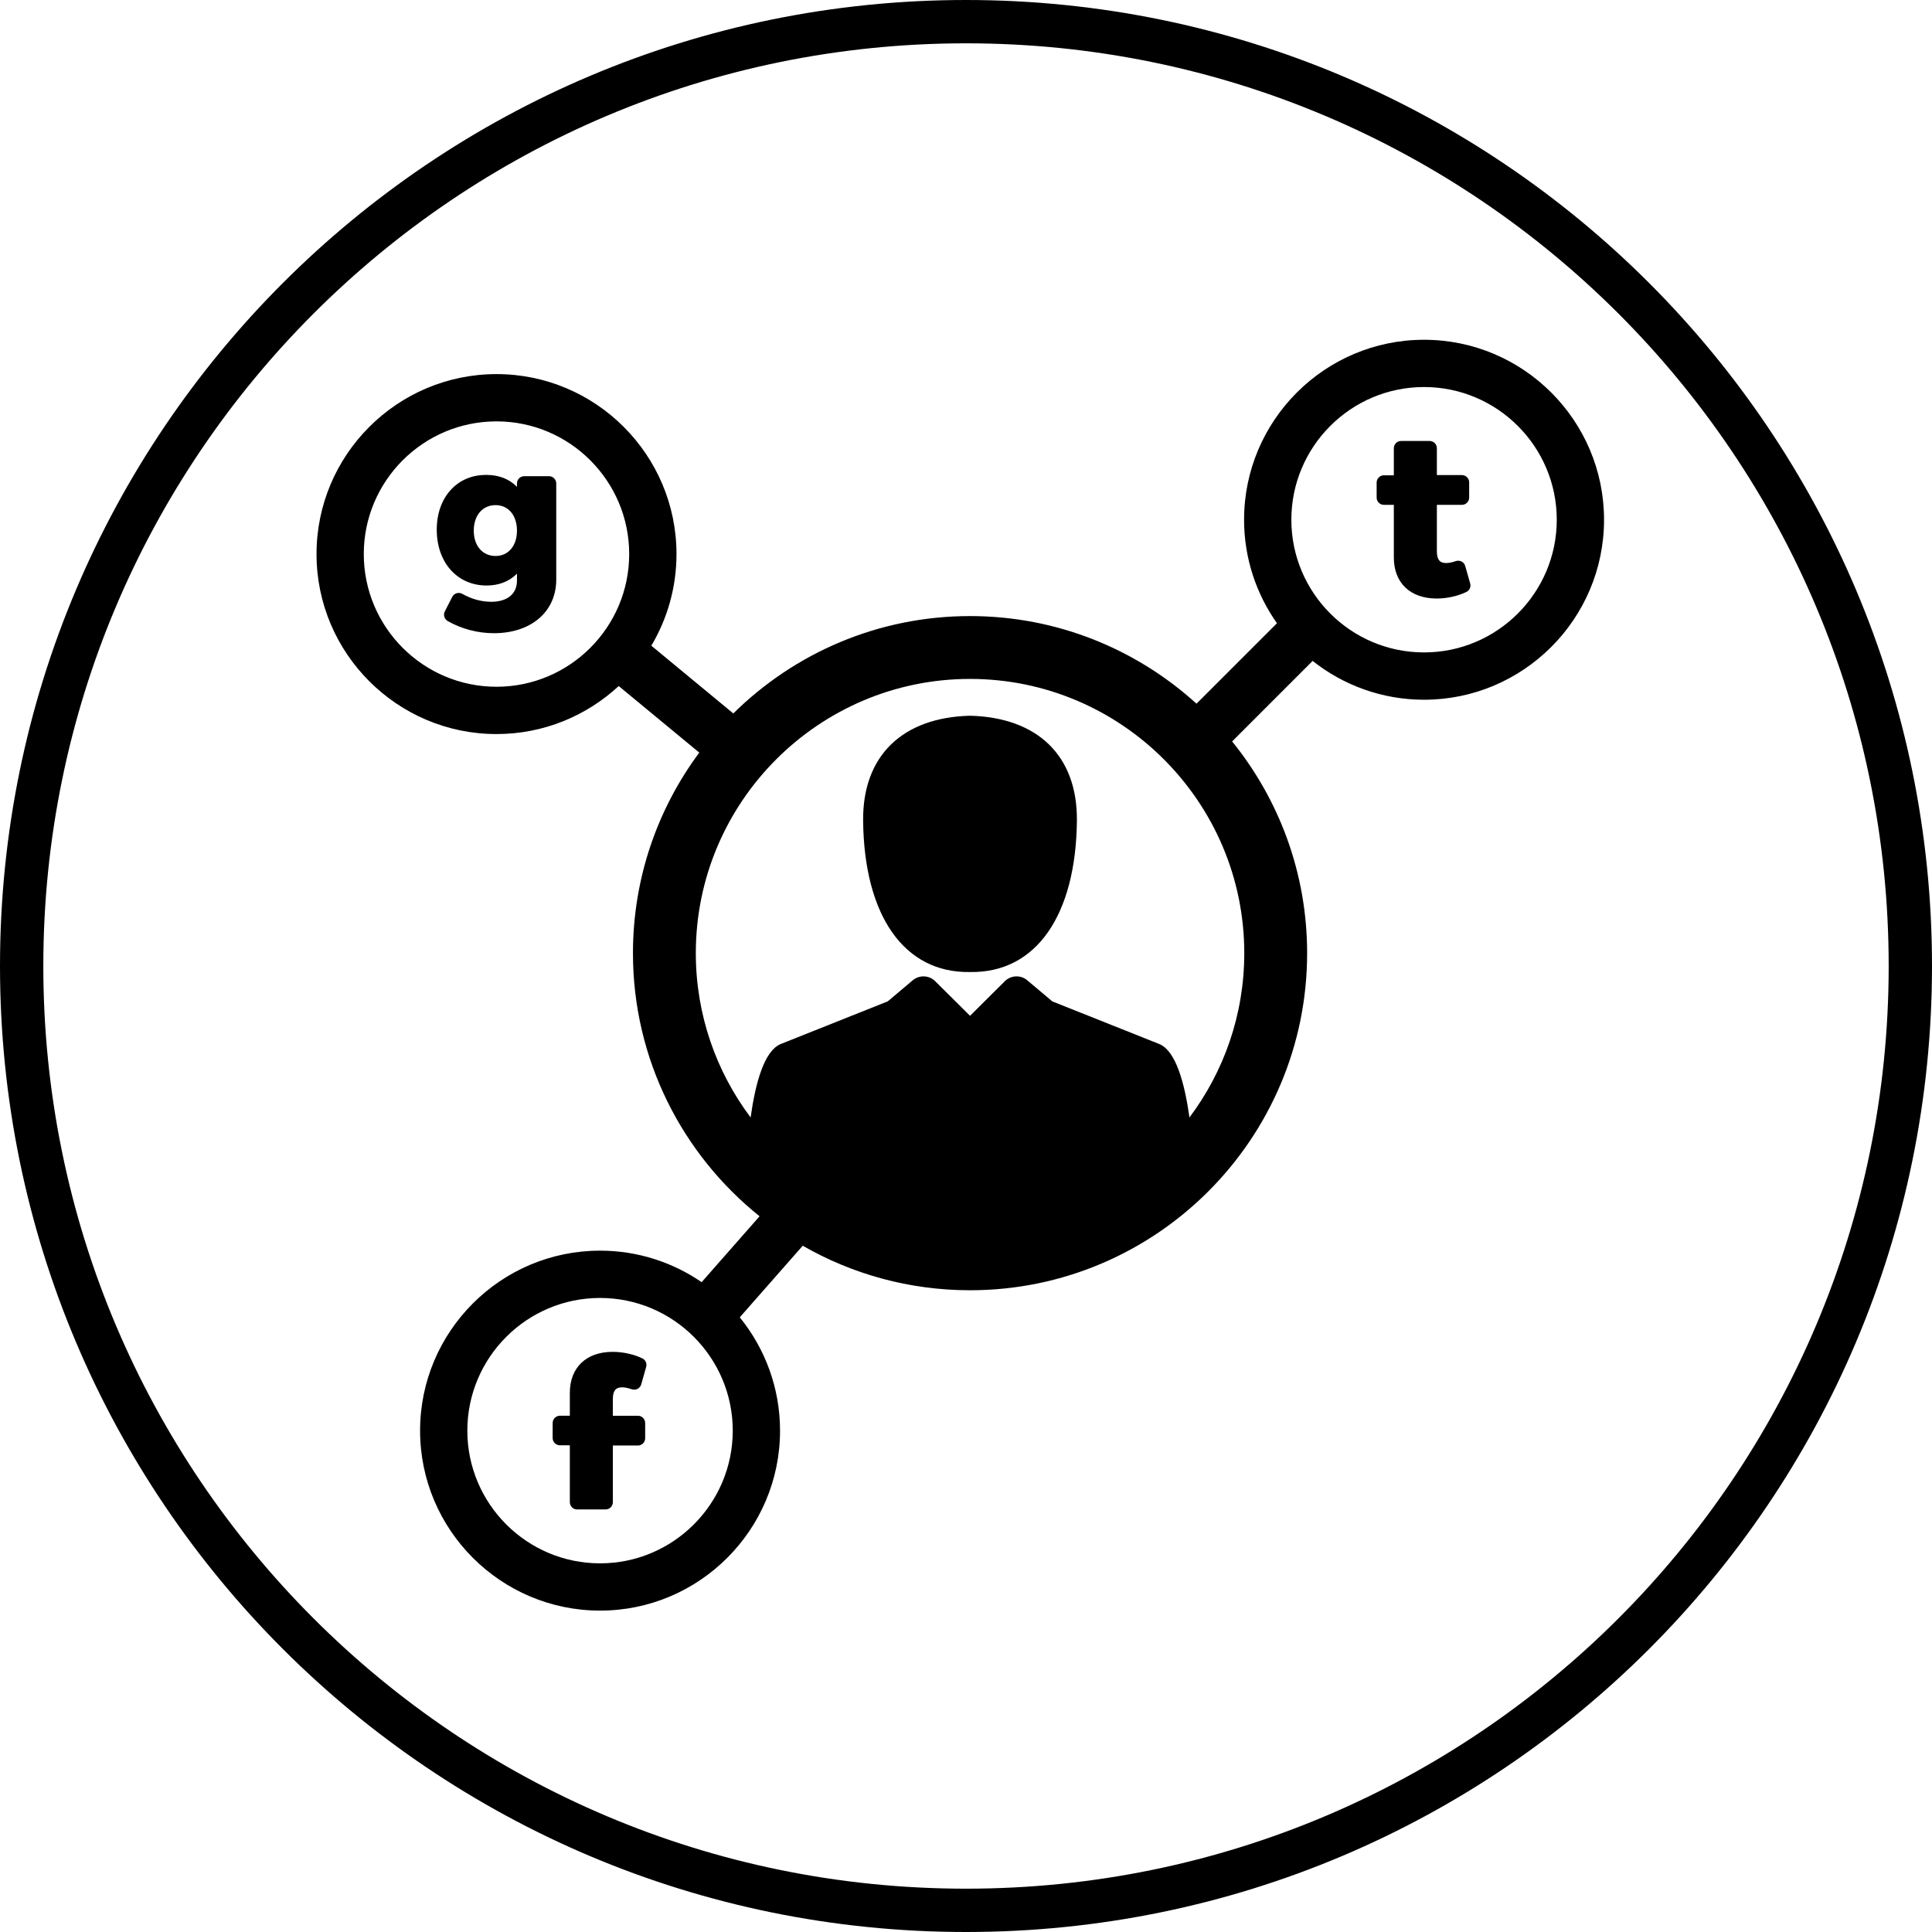
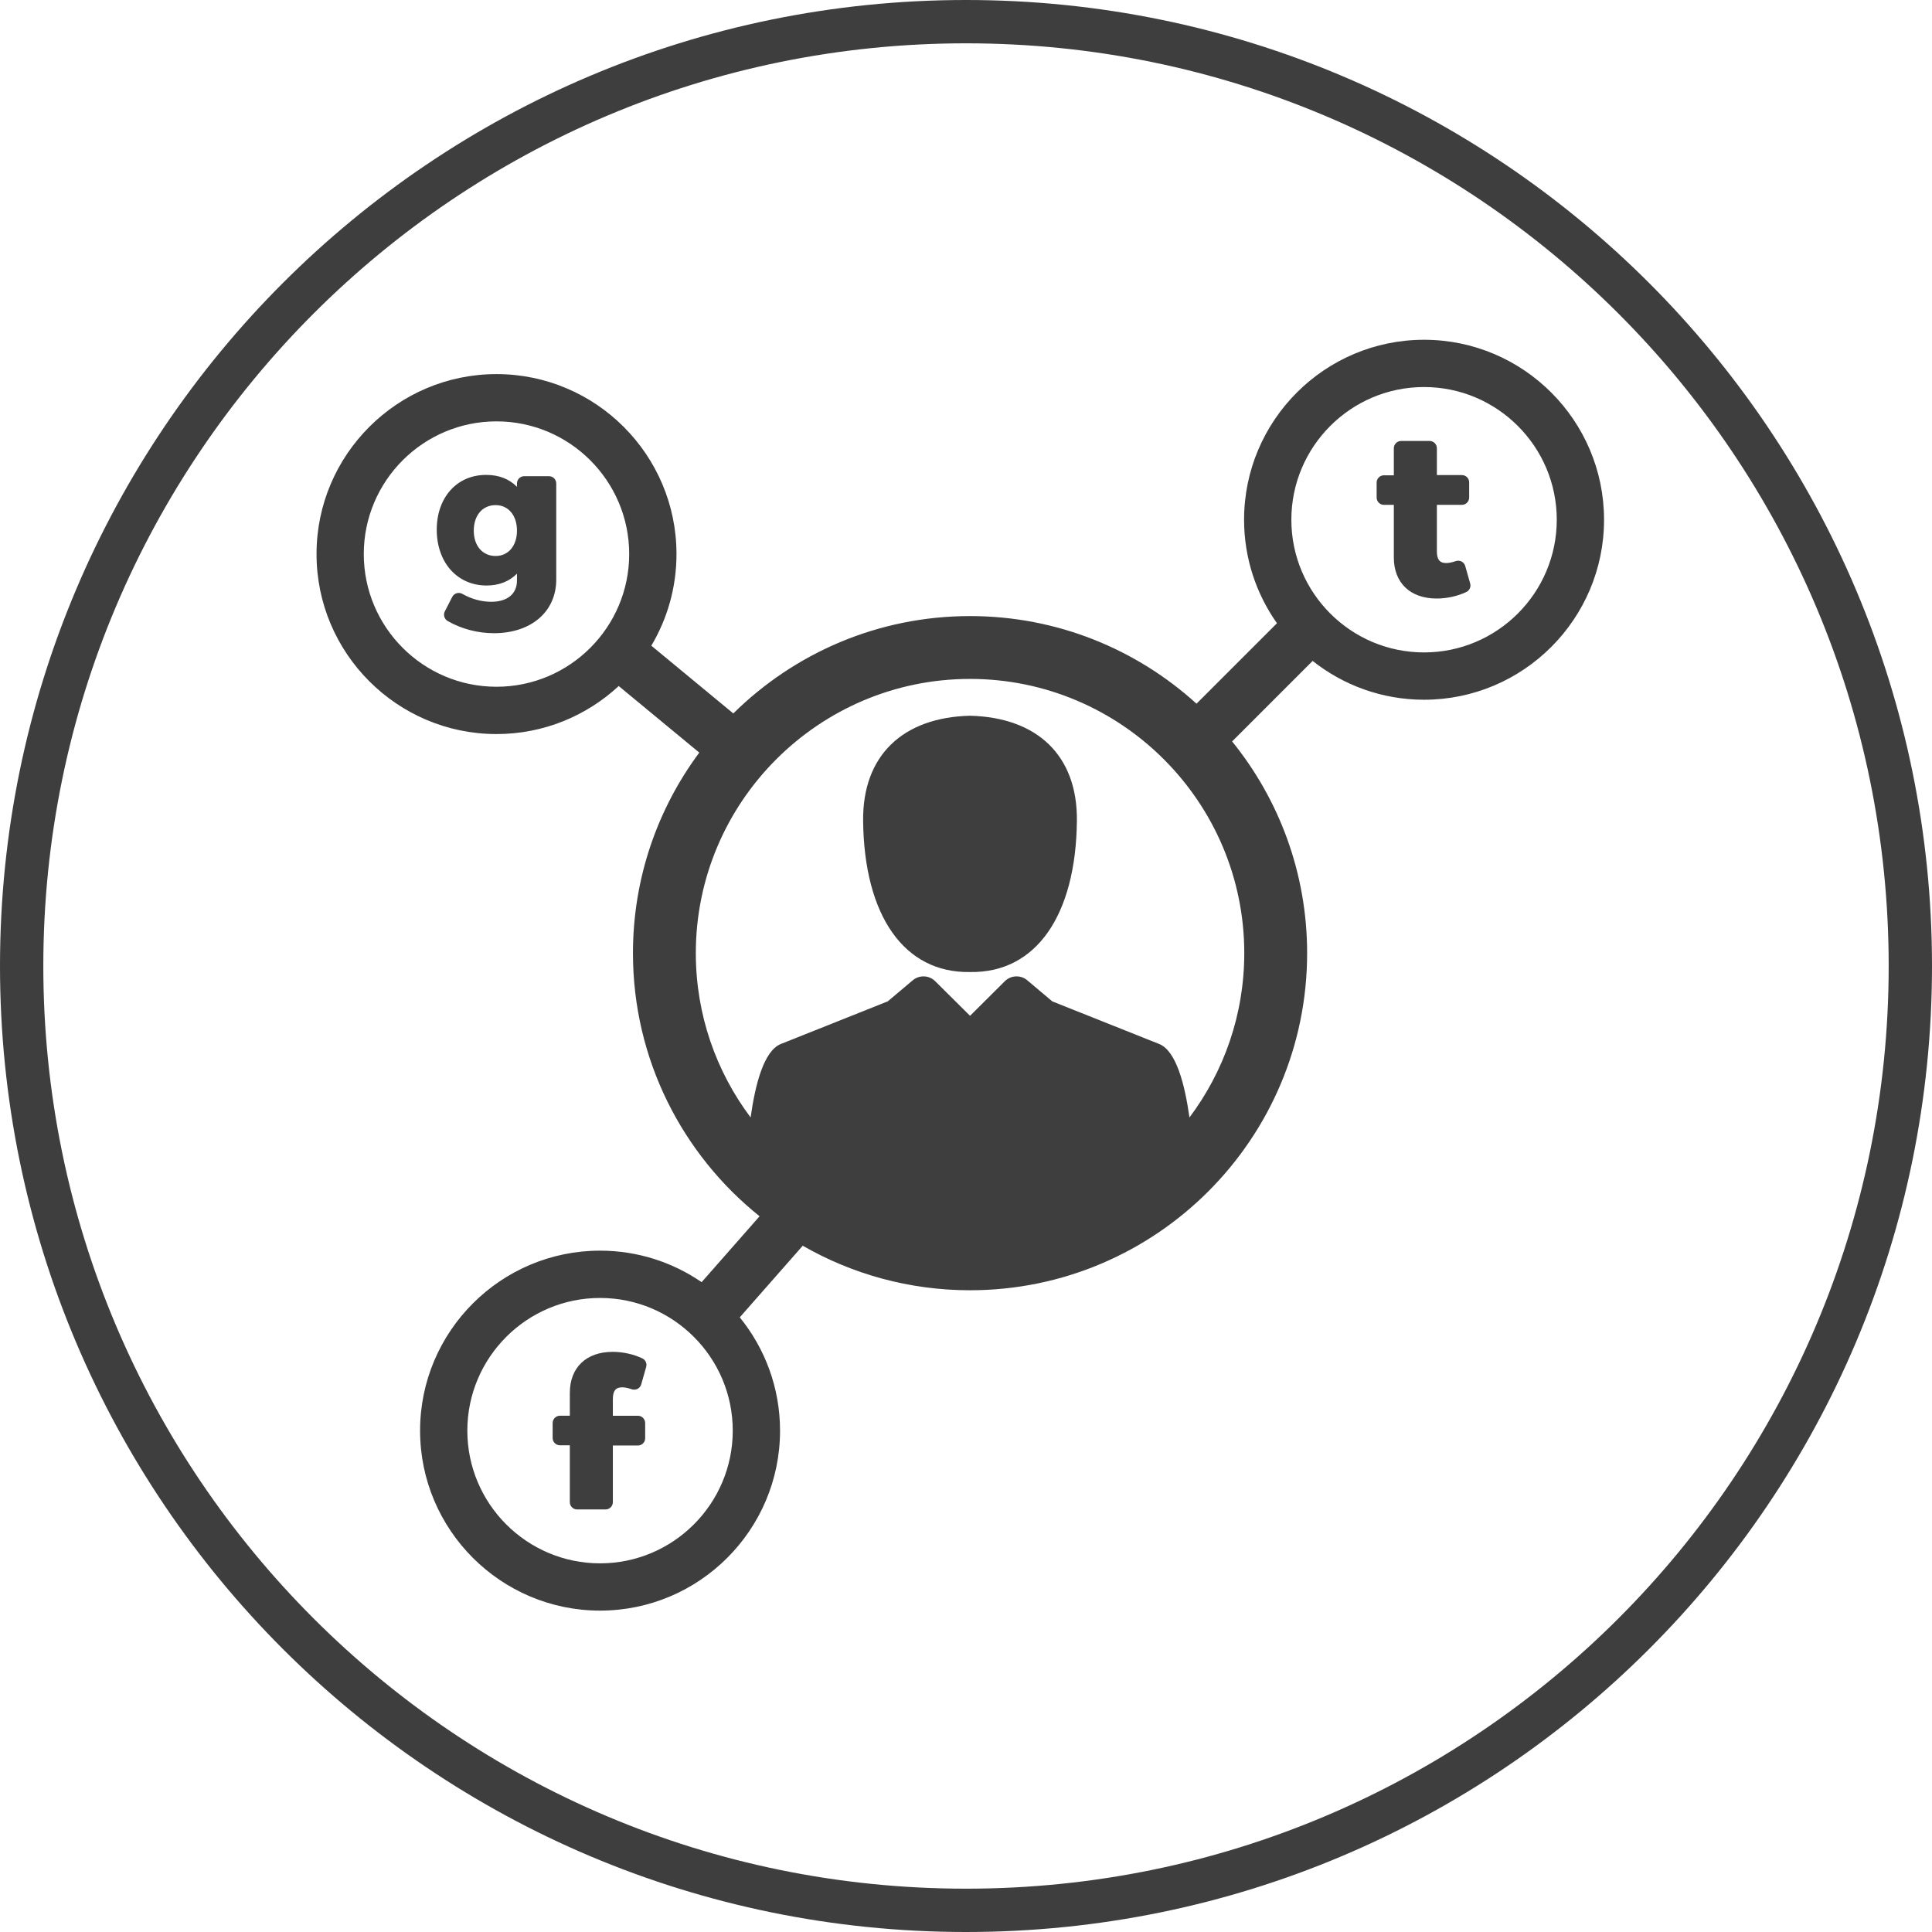
<svg xmlns="http://www.w3.org/2000/svg" version="1.1" id="Capa_1" x="0px" y="0px" width="446px" height="446px" viewBox="-0.112 -0.112 446 446" enable-background="new -0.112 -0.112 446 446" xml:space="preserve">
  <g>
    <g>
      <g>
-         <path d="M223.911,165.118v-0.005c-0.023,0-0.043,0.004-0.068,0.004v-0.004c-0.008,0-0.02,0-0.027,0.004     c-0.015-0.004-0.023-0.004-0.036-0.004v0.004c-0.025,0-0.04-0.004-0.063-0.004v0.005c-15.326,0.408-24.733,9.082-24.578,24.258     c0.231,21.868,9.446,35.136,24.601,34.903v0.005c0.013,0,0.025,0,0.04,0c0.007,0,0.015,0,0.028,0c0,0,0.002,0,0.008,0h0.008     c0.01,0,0.015,0,0.02,0c0.016,0,0.029,0,0.041,0v-0.005c15.154,0.233,24.372-13.035,24.604-34.903     C248.644,174.201,239.237,165.526,223.911,165.118z" />
-         <path d="M148.16,313.464c-2.002-0.962-4.5-1.504-6.842-1.504c-6.098,0-9.884,3.631-9.884,9.462v5.288h-2.29     c-0.928,0-1.678,0.756-1.678,1.686v3.459c0,0.921,0.75,1.676,1.678,1.676h2.29v13.126c0,0.93,0.75,1.684,1.678,1.684h6.576     c0.928,0,1.677-0.754,1.677-1.684v-13.074h5.781c0.923,0,1.678-0.752,1.678-1.676v-3.511c0-0.93-0.753-1.685-1.678-1.685h-5.781     v-3.854c0-1.868,0.645-2.702,2.095-2.702l0.101,0.001c0.606,0,1.313,0.149,2.192,0.45c0.437,0.139,0.918,0.104,1.325-0.104     c0.41-0.22,0.713-0.591,0.836-1.029l1.143-4.034C149.281,314.645,148.903,313.809,148.16,313.464z" />
-         <path d="M328.628,78.324c-22.91,0-41.547,18.633-41.547,41.542c0,8.89,2.818,17.129,7.592,23.895L276.1,162.333     c-13.824-12.562-32.173-20.224-52.278-20.224c-21.281,0-40.589,8.588-54.65,22.476l-18.925-15.638     c3.684-6.203,5.808-13.433,5.808-21.156c0-22.907-18.637-41.542-41.547-41.542c-22.909,0-41.55,18.635-41.55,41.542     c0,22.911,18.638,41.553,41.548,41.553c10.884,0,20.798-4.213,28.212-11.085l18.598,15.368     c-9.615,12.947-15.311,28.967-15.311,46.298c0,24.544,11.424,46.464,29.229,60.737l-13.376,15.212     c-6.679-4.584-14.753-7.274-23.447-7.274c-22.91,0-41.547,18.644-41.547,41.552s18.638,41.543,41.548,41.543     s41.548-18.634,41.548-41.543c0-9.904-3.491-19.01-9.298-26.158l14.536-16.531c11.388,6.539,24.576,10.279,38.625,10.279     c42.908,0,77.814-34.906,77.814-77.816c0-18.503-6.491-35.512-17.315-48.881l18.585-18.586     c7.081,5.604,16.016,8.962,25.724,8.962c22.911,0,41.549-18.645,41.549-41.553C370.178,96.957,351.539,78.324,328.628,78.324z      M138.41,360.784c-16.892,0-30.638-13.744-30.638-30.632c0-16.896,13.746-30.632,30.638-30.632     c16.892,0,30.633,13.737,30.633,30.632C169.043,347.039,155.301,360.784,138.41,360.784z M114.504,158.424     c-16.892,0-30.638-13.735-30.638-30.634c0-16.884,13.745-30.629,30.638-30.629c16.892,0,30.632,13.745,30.632,30.629     C145.136,144.689,131.396,158.424,114.504,158.424z M274.474,257.853c-1.087-7.69-3.071-15.403-7.012-16.971l-24.651-9.826     l-5.772-4.862c-1.525-1.292-3.777-1.198-5.191,0.209l-8.025,7.983l-8.046-7.987c-1.414-1.403-3.663-1.492-5.188-0.207     l-5.771,4.862l-24.651,9.828c-3.937,1.57-5.92,9.278-7.001,16.968c-7.938-10.577-12.65-23.712-12.65-37.928     c0-34.905,28.4-63.306,63.308-63.306c34.907,0,63.304,28.401,63.304,63.306C287.124,234.14,282.414,247.274,274.474,257.853z      M328.628,150.499c-16.892,0-30.633-13.737-30.633-30.633c0-16.888,13.741-30.632,30.633-30.632s30.637,13.744,30.637,30.632     C359.265,136.762,345.52,150.499,328.628,150.499z" />
-         <path d="M338.133,130.544c-0.125-0.437-0.427-0.81-0.834-1.028c-0.409-0.208-0.885-0.242-1.321-0.104     c-0.882,0.301-1.592,0.45-2.198,0.45l-0.1,0.001c-1.445,0-2.09-0.834-2.09-2.702v-10.73h5.776c0.929,0,1.678-0.754,1.678-1.686     v-3.508c0-0.924-0.749-1.675-1.678-1.675h-5.777v-6.2c0-0.931-0.756-1.676-1.679-1.676h-6.58c-0.925,0-1.677,0.744-1.677,1.676     v6.248h-2.287c-0.931,0-1.682,0.756-1.682,1.676v3.459c0,0.932,0.753,1.686,1.682,1.686h2.287v12.164     c0,5.831,3.786,9.462,9.883,9.462c2.347,0,4.84-0.542,6.848-1.504c0.741-0.345,1.116-1.181,0.895-1.962L338.133,130.544z" />
-         <path d="M126.62,109.816h-5.714c-0.928,0-1.676,0.752-1.676,1.674v0.783c-1.767-1.806-4.17-2.75-7.022-2.75l-0.15,0.001     c-6.684,0-11.346,5.194-11.346,12.627c0,7.6,4.735,12.902,11.518,12.902c2.844,0,5.24-0.944,7-2.738v1.602     c0,3.067-2.223,4.893-5.945,4.893c-2.262,0-4.57-0.636-6.667-1.826c-0.398-0.228-0.873-0.277-1.311-0.15     c-0.437,0.125-0.809,0.439-1.017,0.838l-1.713,3.348c-0.407,0.796-0.121,1.775,0.65,2.225c3.145,1.817,6.932,2.817,10.676,2.817     c8.607,0,14.394-4.979,14.394-12.382v-22.19C128.297,110.568,127.543,109.816,126.62,109.816z M114.291,128.238     c-3.015,0-5.035-2.352-5.035-5.85c0-3.529,2.021-5.893,5.035-5.893c2.953,0,4.939,2.364,4.939,5.893     C119.229,125.886,117.242,128.238,114.291,128.238z" />
+         <path fill="#3e3e3e" d="M223.911,165.118v-0.005c-0.023,0-0.043,0.004-0.068,0.004v-0.004c-0.008,0-0.02,0-0.027,0.004     c-0.015-0.004-0.023-0.004-0.036-0.004v0.004c-0.025,0-0.04-0.004-0.063-0.004v0.005c-15.326,0.408-24.733,9.082-24.578,24.258     c0.231,21.868,9.446,35.136,24.601,34.903v0.005c0.013,0,0.025,0,0.04,0c0.007,0,0.015,0,0.028,0c0,0,0.002,0,0.008,0h0.008     c0.01,0,0.015,0,0.02,0c0.016,0,0.029,0,0.041,0v-0.005c15.154,0.233,24.372-13.035,24.604-34.903     C248.644,174.201,239.237,165.526,223.911,165.118z" />
+         <path fill="#3e3e3e" d="M148.16,313.464c-2.002-0.962-4.5-1.504-6.842-1.504c-6.098,0-9.884,3.631-9.884,9.462v5.288h-2.29     c-0.928,0-1.678,0.756-1.678,1.686v3.459c0,0.921,0.75,1.676,1.678,1.676h2.29v13.126c0,0.93,0.75,1.684,1.678,1.684h6.576     c0.928,0,1.677-0.754,1.677-1.684v-13.074h5.781c0.923,0,1.678-0.752,1.678-1.676v-3.511c0-0.93-0.753-1.685-1.678-1.685h-5.781     v-3.854c0-1.868,0.645-2.702,2.095-2.702l0.101,0.001c0.606,0,1.313,0.149,2.192,0.45c0.437,0.139,0.918,0.104,1.325-0.104     c0.41-0.22,0.713-0.591,0.836-1.029l1.143-4.034C149.281,314.645,148.903,313.809,148.16,313.464z" />
+         <path fill="#3e3e3e" d="M328.628,78.324c-22.91,0-41.547,18.633-41.547,41.542c0,8.89,2.818,17.129,7.592,23.895L276.1,162.333     c-13.824-12.562-32.173-20.224-52.278-20.224c-21.281,0-40.589,8.588-54.65,22.476l-18.925-15.638     c3.684-6.203,5.808-13.433,5.808-21.156c0-22.907-18.637-41.542-41.547-41.542c-22.909,0-41.55,18.635-41.55,41.542     c0,22.911,18.638,41.553,41.548,41.553c10.884,0,20.798-4.213,28.212-11.085l18.598,15.368     c-9.615,12.947-15.311,28.967-15.311,46.298c0,24.544,11.424,46.464,29.229,60.737l-13.376,15.212     c-6.679-4.584-14.753-7.274-23.447-7.274c-22.91,0-41.547,18.644-41.547,41.552s18.638,41.543,41.548,41.543     s41.548-18.634,41.548-41.543c0-9.904-3.491-19.01-9.298-26.158l14.536-16.531c11.388,6.539,24.576,10.279,38.625,10.279     c42.908,0,77.814-34.906,77.814-77.816c0-18.503-6.491-35.512-17.315-48.881l18.585-18.586     c7.081,5.604,16.016,8.962,25.724,8.962c22.911,0,41.549-18.645,41.549-41.553C370.178,96.957,351.539,78.324,328.628,78.324z      M138.41,360.784c-16.892,0-30.638-13.744-30.638-30.632c0-16.896,13.746-30.632,30.638-30.632     c16.892,0,30.633,13.737,30.633,30.632C169.043,347.039,155.301,360.784,138.41,360.784z M114.504,158.424     c-16.892,0-30.638-13.735-30.638-30.634c0-16.884,13.745-30.629,30.638-30.629c16.892,0,30.632,13.745,30.632,30.629     C145.136,144.689,131.396,158.424,114.504,158.424z M274.474,257.853c-1.087-7.69-3.071-15.403-7.012-16.971l-24.651-9.826     l-5.772-4.862c-1.525-1.292-3.777-1.198-5.191,0.209l-8.025,7.983l-8.046-7.987c-1.414-1.403-3.663-1.492-5.188-0.207     l-5.771,4.862l-24.651,9.828c-3.937,1.57-5.92,9.278-7.001,16.968c-7.938-10.577-12.65-23.712-12.65-37.928     c0-34.905,28.4-63.306,63.308-63.306c34.907,0,63.304,28.401,63.304,63.306C287.124,234.14,282.414,247.274,274.474,257.853z      M328.628,150.499c-16.892,0-30.633-13.737-30.633-30.633c0-16.888,13.741-30.632,30.633-30.632s30.637,13.744,30.637,30.632     C359.265,136.762,345.52,150.499,328.628,150.499z" />
+         <path fill="#3e3e3e" d="M338.133,130.544c-0.125-0.437-0.427-0.81-0.834-1.028c-0.409-0.208-0.885-0.242-1.321-0.104     c-0.882,0.301-1.592,0.45-2.198,0.45l-0.1,0.001c-1.445,0-2.09-0.834-2.09-2.702v-10.73h5.776c0.929,0,1.678-0.754,1.678-1.686     v-3.508c0-0.924-0.749-1.675-1.678-1.675h-5.777v-6.2c0-0.931-0.756-1.676-1.679-1.676h-6.58c-0.925,0-1.677,0.744-1.677,1.676     v6.248h-2.287c-0.931,0-1.682,0.756-1.682,1.676v3.459c0,0.932,0.753,1.686,1.682,1.686h2.287v12.164     c0,5.831,3.786,9.462,9.883,9.462c2.347,0,4.84-0.542,6.848-1.504c0.741-0.345,1.116-1.181,0.895-1.962L338.133,130.544z" />
+         <path fill="#3e3e3e" d="M126.62,109.816h-5.714c-0.928,0-1.676,0.752-1.676,1.674v0.783c-1.767-1.806-4.17-2.75-7.022-2.75l-0.15,0.001     c-6.684,0-11.346,5.194-11.346,12.627c0,7.6,4.735,12.902,11.518,12.902c2.844,0,5.24-0.944,7-2.738v1.602     c0,3.067-2.223,4.893-5.945,4.893c-2.262,0-4.57-0.636-6.667-1.826c-0.398-0.228-0.873-0.277-1.311-0.15     c-0.437,0.125-0.809,0.439-1.017,0.838l-1.713,3.348c-0.407,0.796-0.121,1.775,0.65,2.225c3.145,1.817,6.932,2.817,10.676,2.817     c8.607,0,14.394-4.979,14.394-12.382v-22.19C128.297,110.568,127.543,109.816,126.62,109.816z M114.291,128.238     c-3.015,0-5.035-2.352-5.035-5.85c0-3.529,2.021-5.893,5.035-5.893c2.953,0,4.939,2.364,4.939,5.893     C119.229,125.886,117.242,128.238,114.291,128.238z" />
      </g>
    </g>
  </g>
-   <circle fill="none" stroke="#000000" stroke-width="10" stroke-miterlimit="10" cx="222.888" cy="222.888" r="218" />
+   <circle fill="none" stroke="#3e3e3e" stroke-width="10" stroke-miterlimit="10" cx="222.888" cy="222.888" r="218" />
</svg>
